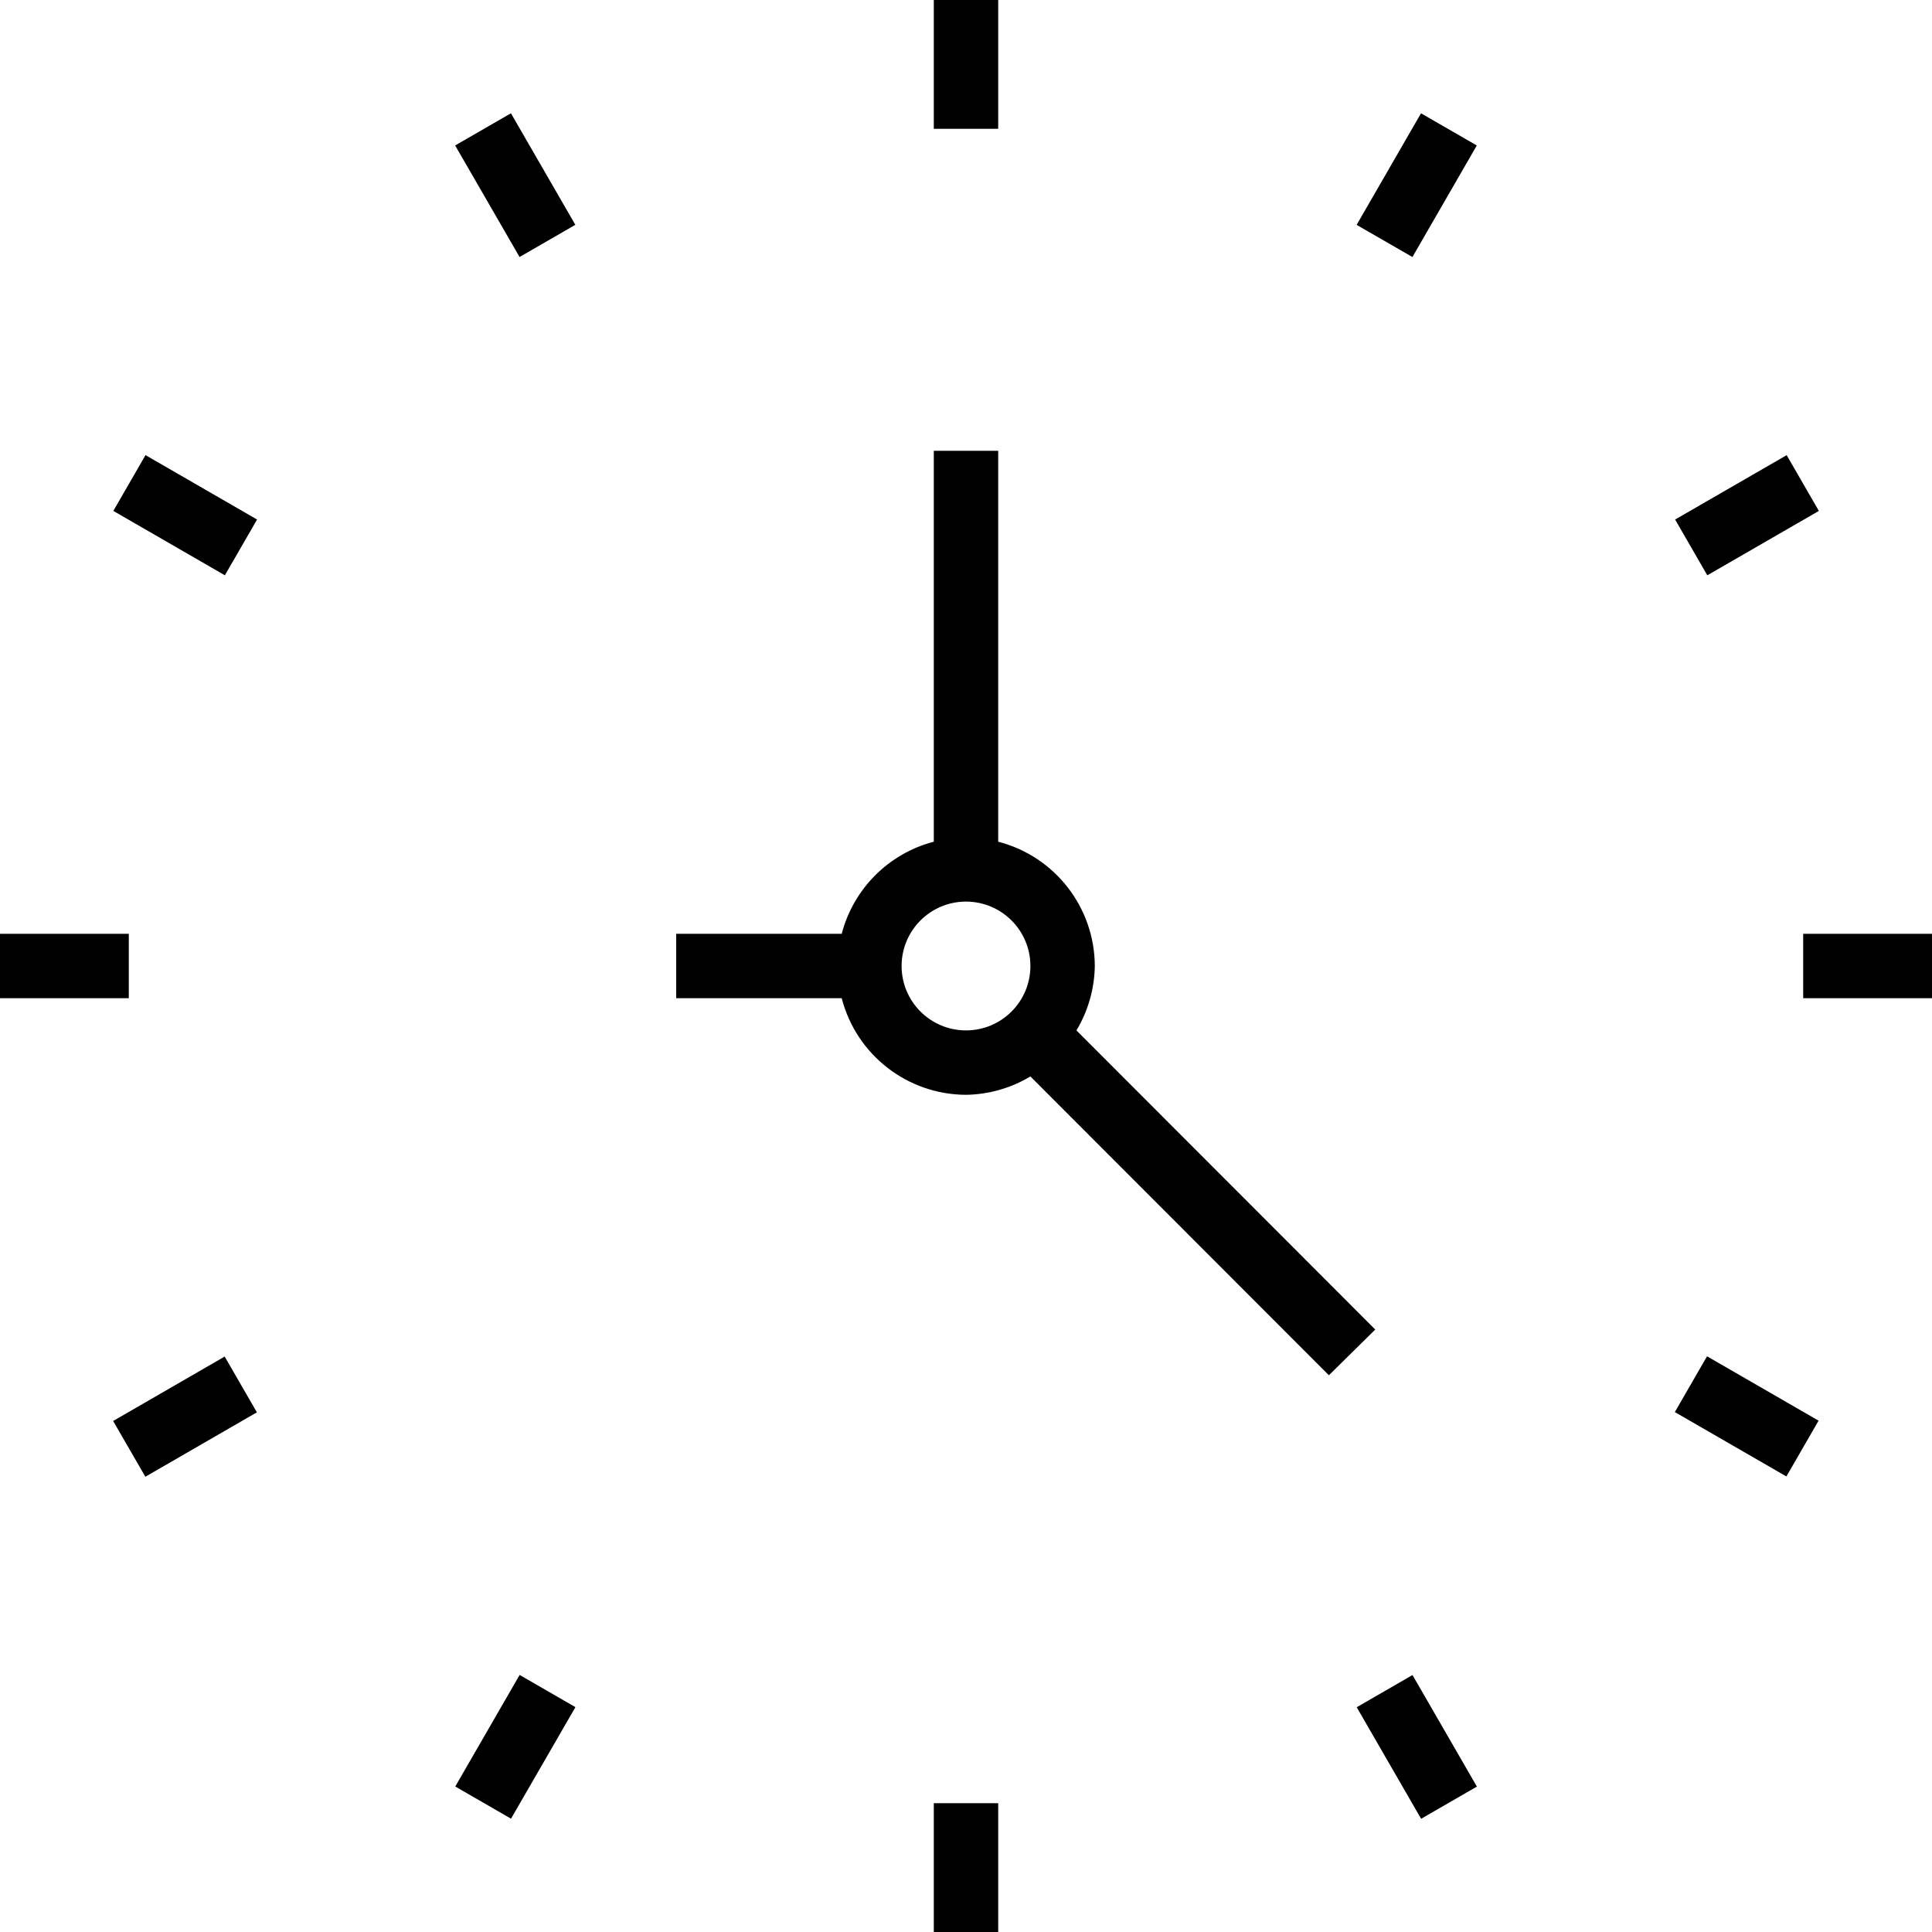
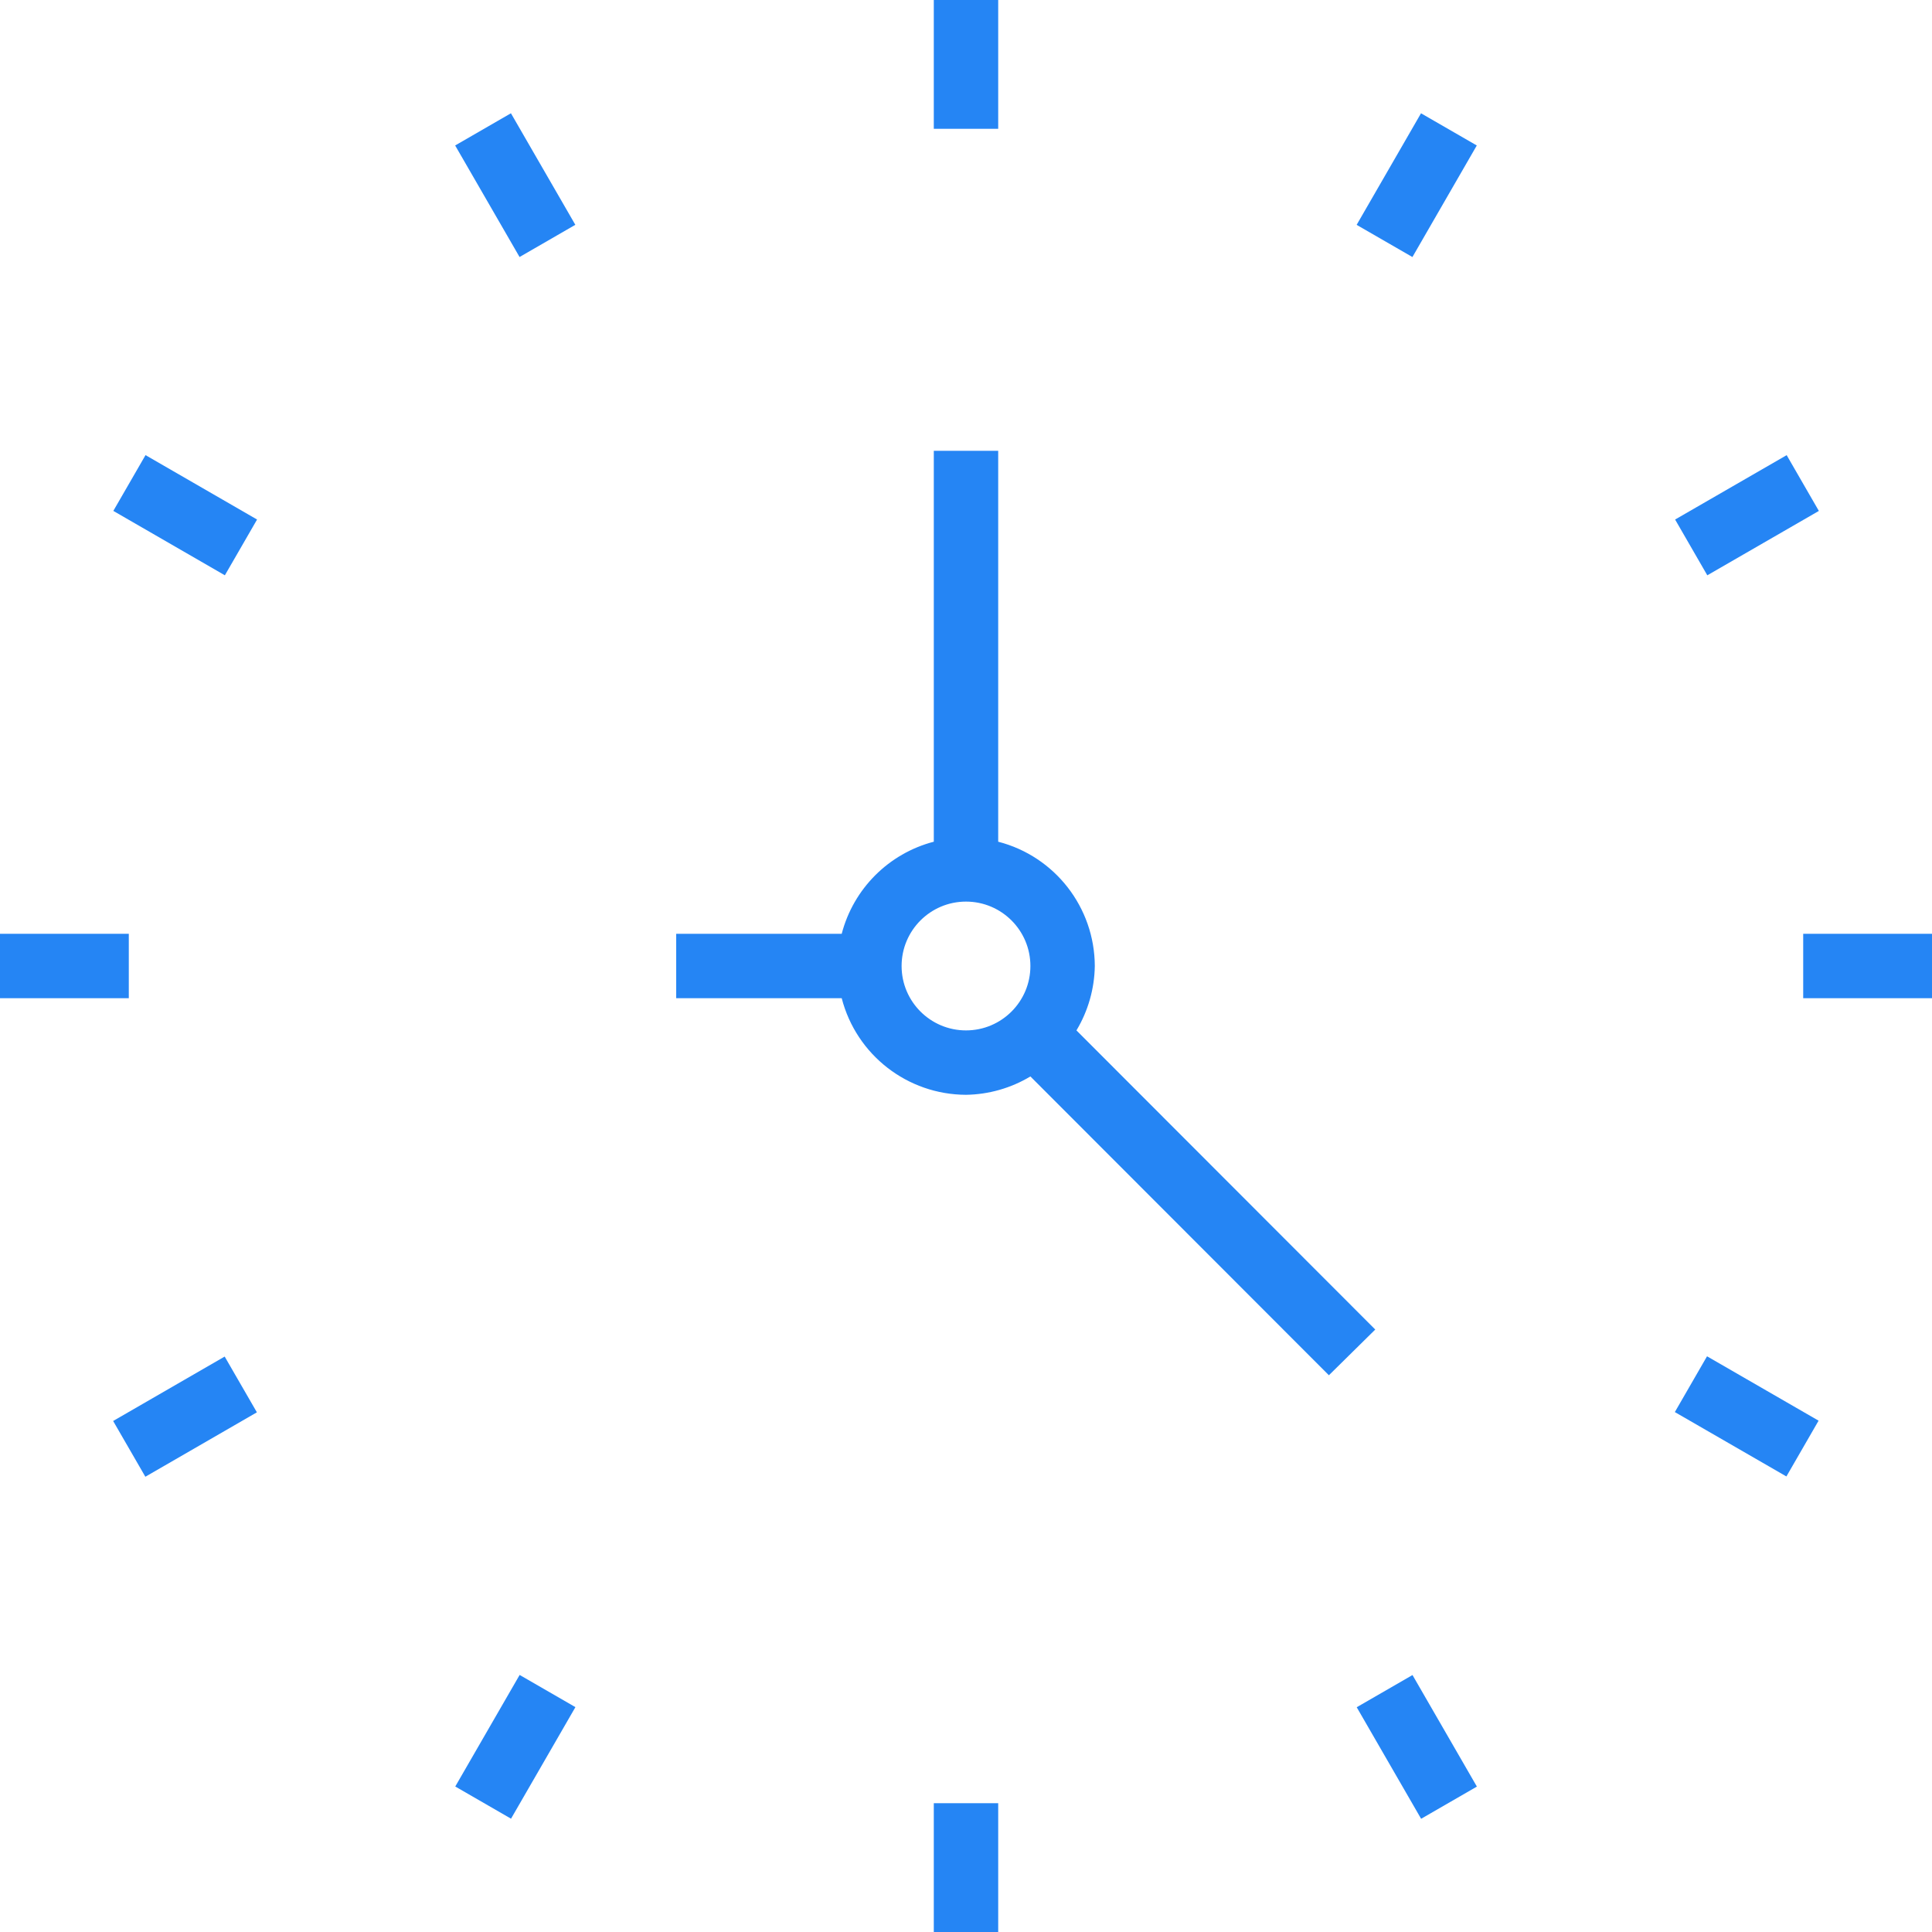
<svg xmlns="http://www.w3.org/2000/svg" id="Calque_1" data-name="Calque 1" viewBox="0 0 60 60">
-   <rect x="29" width="2" height="4" />
-   <rect x="15" y="3.75" width="2" height="4" transform="translate(-0.73 8.77) rotate(-30)" />
-   <rect x="4.75" y="14" width="2" height="4" transform="translate(-10.98 12.98) rotate(-60)" />
-   <rect y="29" width="4" height="2" />
-   <rect x="3.75" y="43" width="4" height="2" transform="translate(-21.24 8.77) rotate(-30.01)" />
-   <rect x="14" y="53.25" width="4" height="2" transform="translate(-38.98 40.99) rotate(-60.01)" />
-   <rect x="29" y="56" width="2" height="4" />
-   <rect x="43" y="52.25" width="2" height="4" transform="translate(-21.23 29.27) rotate(-30)" />
-   <rect x="53.25" y="42" width="2" height="4" transform="translate(-10.98 68.98) rotate(-60.01)" />
-   <rect x="56" y="29" width="4" height="2" />
-   <rect x="52.25" y="15" width="4" height="2" transform="translate(-0.73 29.26) rotate(-29.99)" />
-   <rect x="42" y="4.75" width="4" height="2" transform="translate(17.03 40.99) rotate(-60.02)" />
-   <path d="M42.71,41.29,33.43,32A4,4,0,0,0,34,30a4,4,0,0,0-3-3.86V14H29V26.14A4,4,0,0,0,26.14,29H21v2h5.14A4,4,0,0,0,30,34a4,4,0,0,0,2-.57l9.27,9.28ZM28,30a2,2,0,1,1,2,2A2,2,0,0,1,28,30Z" />
+   <defs>
+     <style>.cls-1{fill:#2585f4;}</style>
+   </defs>
+   <rect class="cls-1" x="29" width="2" height="4" />
+   <rect class="cls-1" x="15" y="3.75" width="2" height="4" transform="translate(-0.73 8.77) rotate(-30)" />
+   <rect class="cls-1" x="4.75" y="14" width="2" height="4" transform="translate(-10.98 12.98) rotate(-60)" />
+   <rect class="cls-1" y="29" width="4" height="2" />
+   <rect class="cls-1" x="3.75" y="43" width="4" height="2" transform="translate(-21.24 8.77) rotate(-30.01)" />
+   <rect class="cls-1" x="14" y="53.25" width="4" height="2" transform="translate(-38.98 40.99) rotate(-60.01)" />
+   <rect class="cls-1" x="29" y="56" width="2" height="4" />
+   <rect class="cls-1" x="43" y="52.25" width="2" height="4" transform="translate(-21.23 29.27) rotate(-30)" />
+   <rect class="cls-1" x="53.25" y="42" width="2" height="4" transform="translate(-10.98 68.98) rotate(-60.01)" />
+   <rect class="cls-1" x="56" y="29" width="4" height="2" />
+   <rect class="cls-1" x="52.25" y="15" width="4" height="2" transform="translate(-0.73 29.26) rotate(-29.99)" />
+   <rect class="cls-1" x="42" y="4.75" width="4" height="2" transform="translate(17.03 40.99) rotate(-60.02)" />
+   <path class="cls-1" d="M42.71,41.29,33.43,32A4,4,0,0,0,34,30a4,4,0,0,0-3-3.86V14H29V26.14A4,4,0,0,0,26.14,29H21v2h5.14A4,4,0,0,0,30,34a4,4,0,0,0,2-.57l9.27,9.28ZM28,30a2,2,0,1,1,2,2A2,2,0,0,1,28,30Z" />
</svg>
